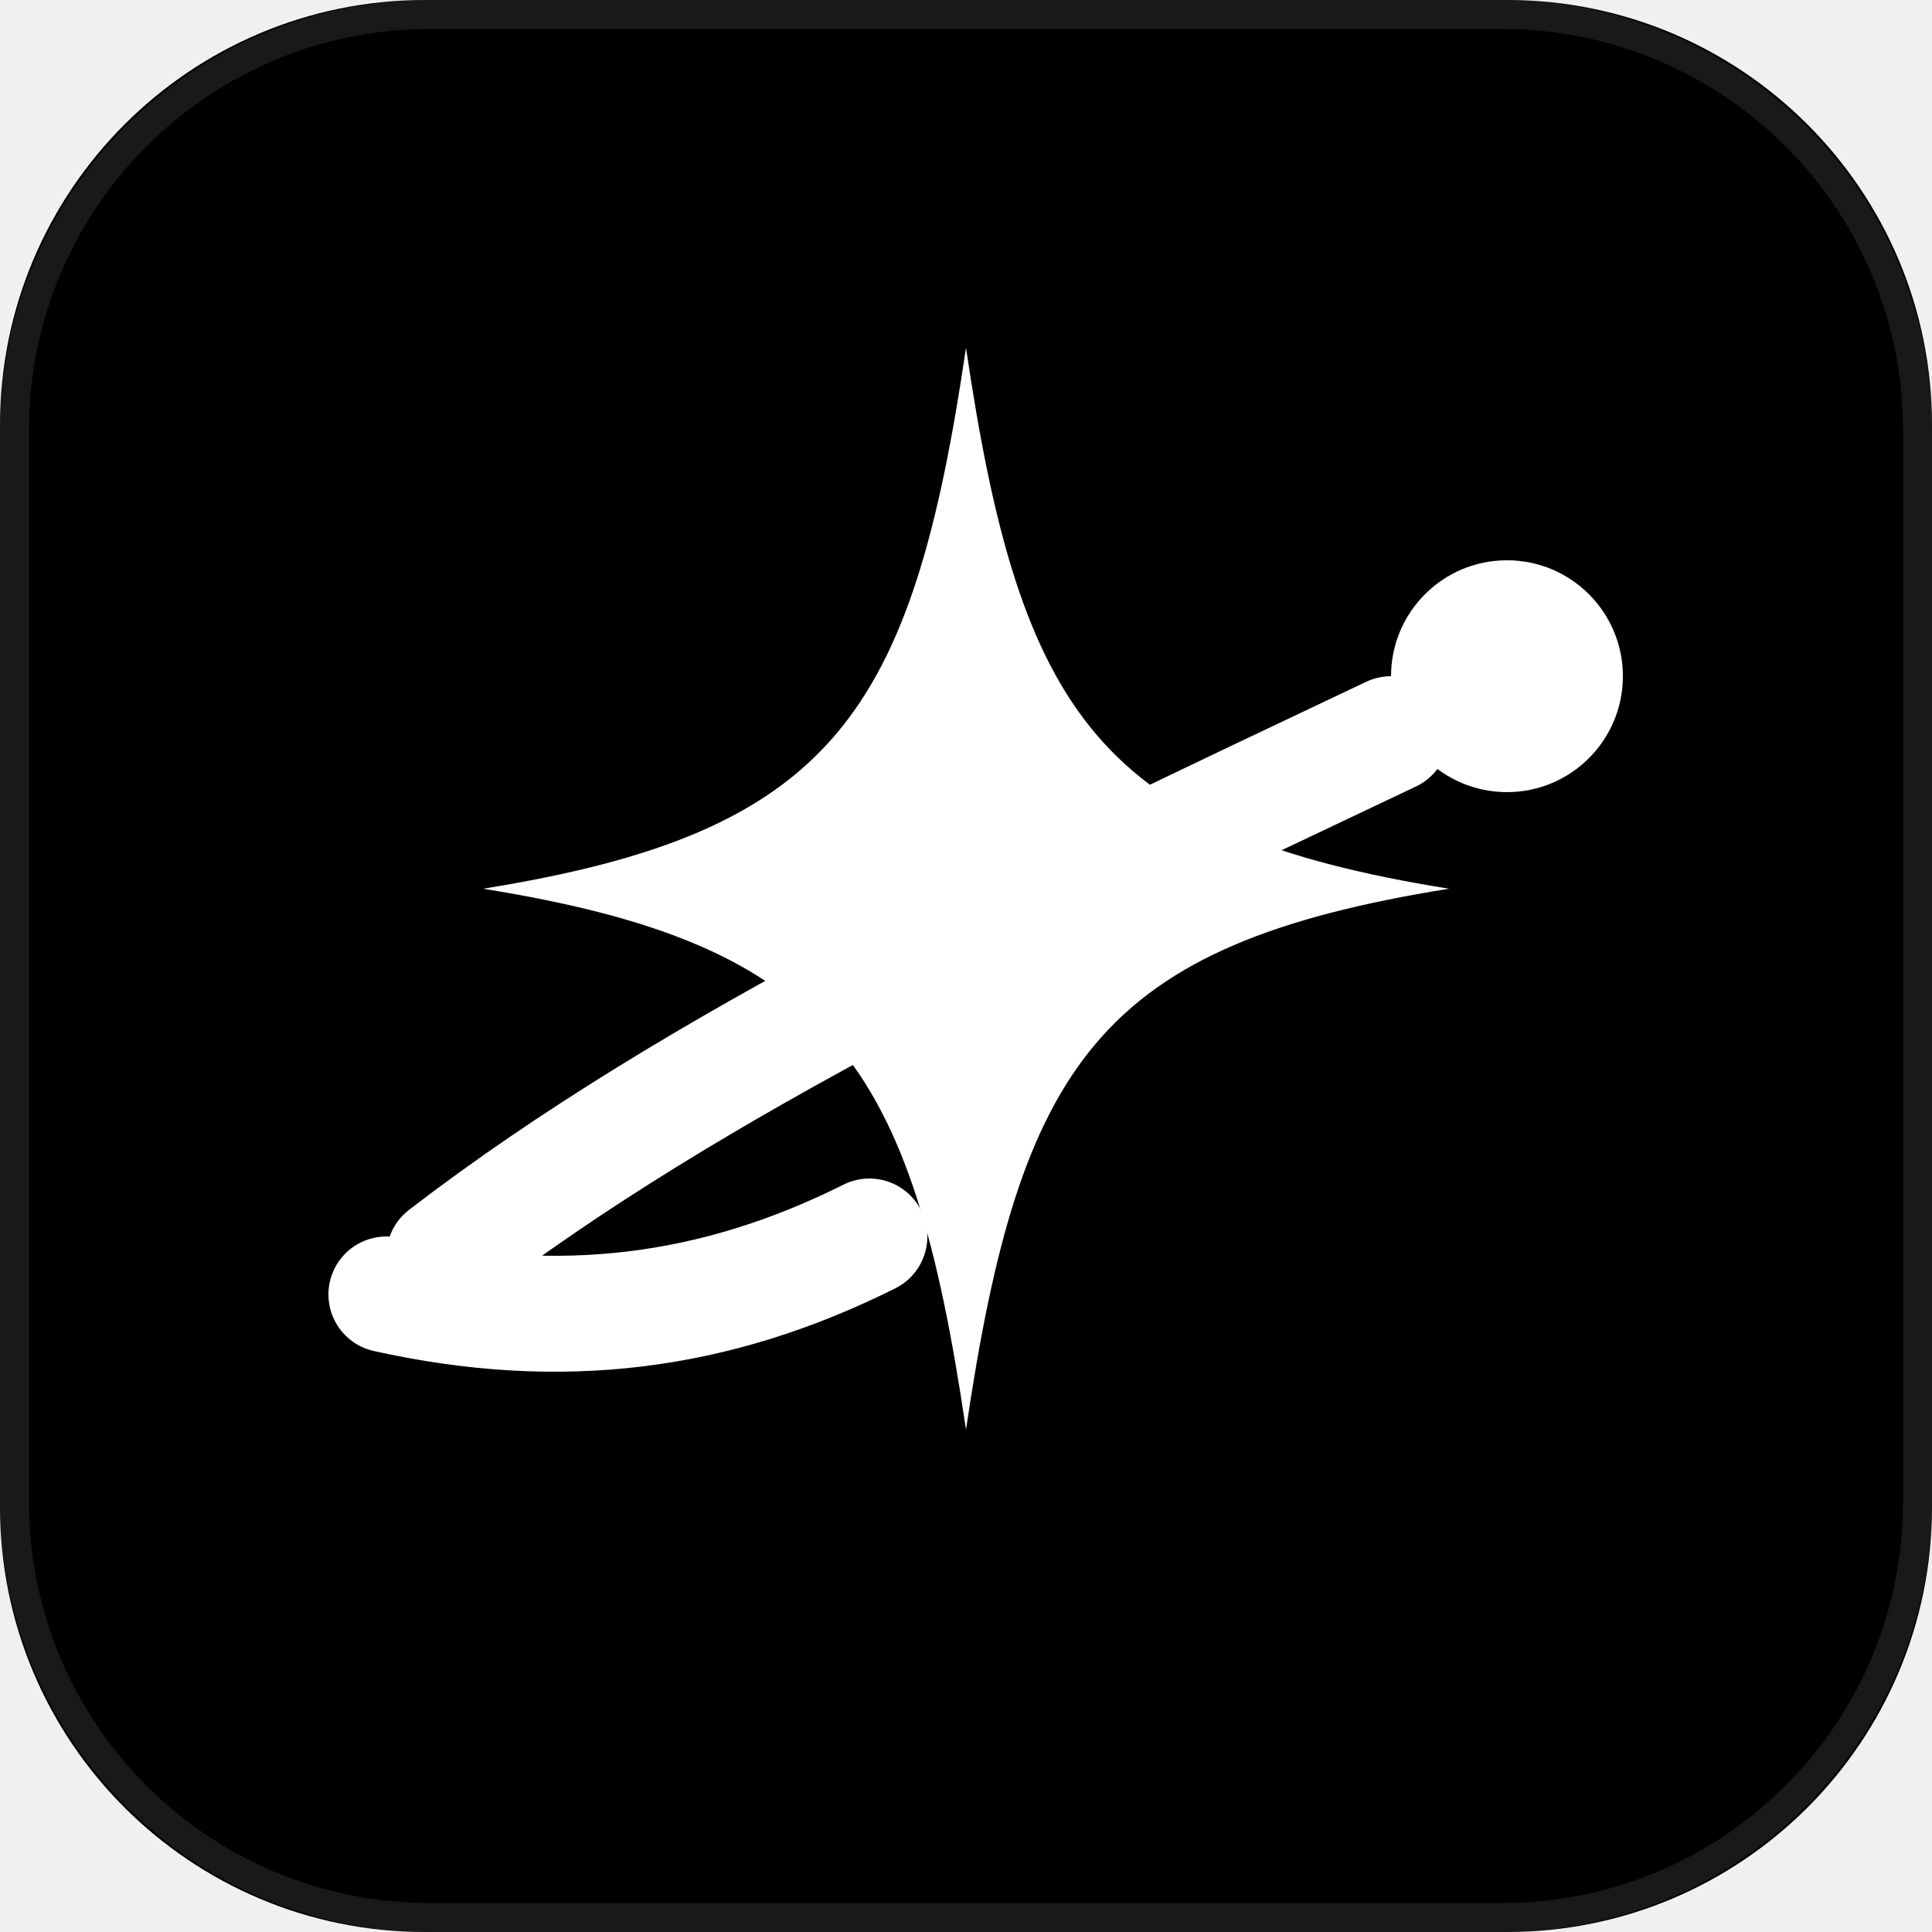
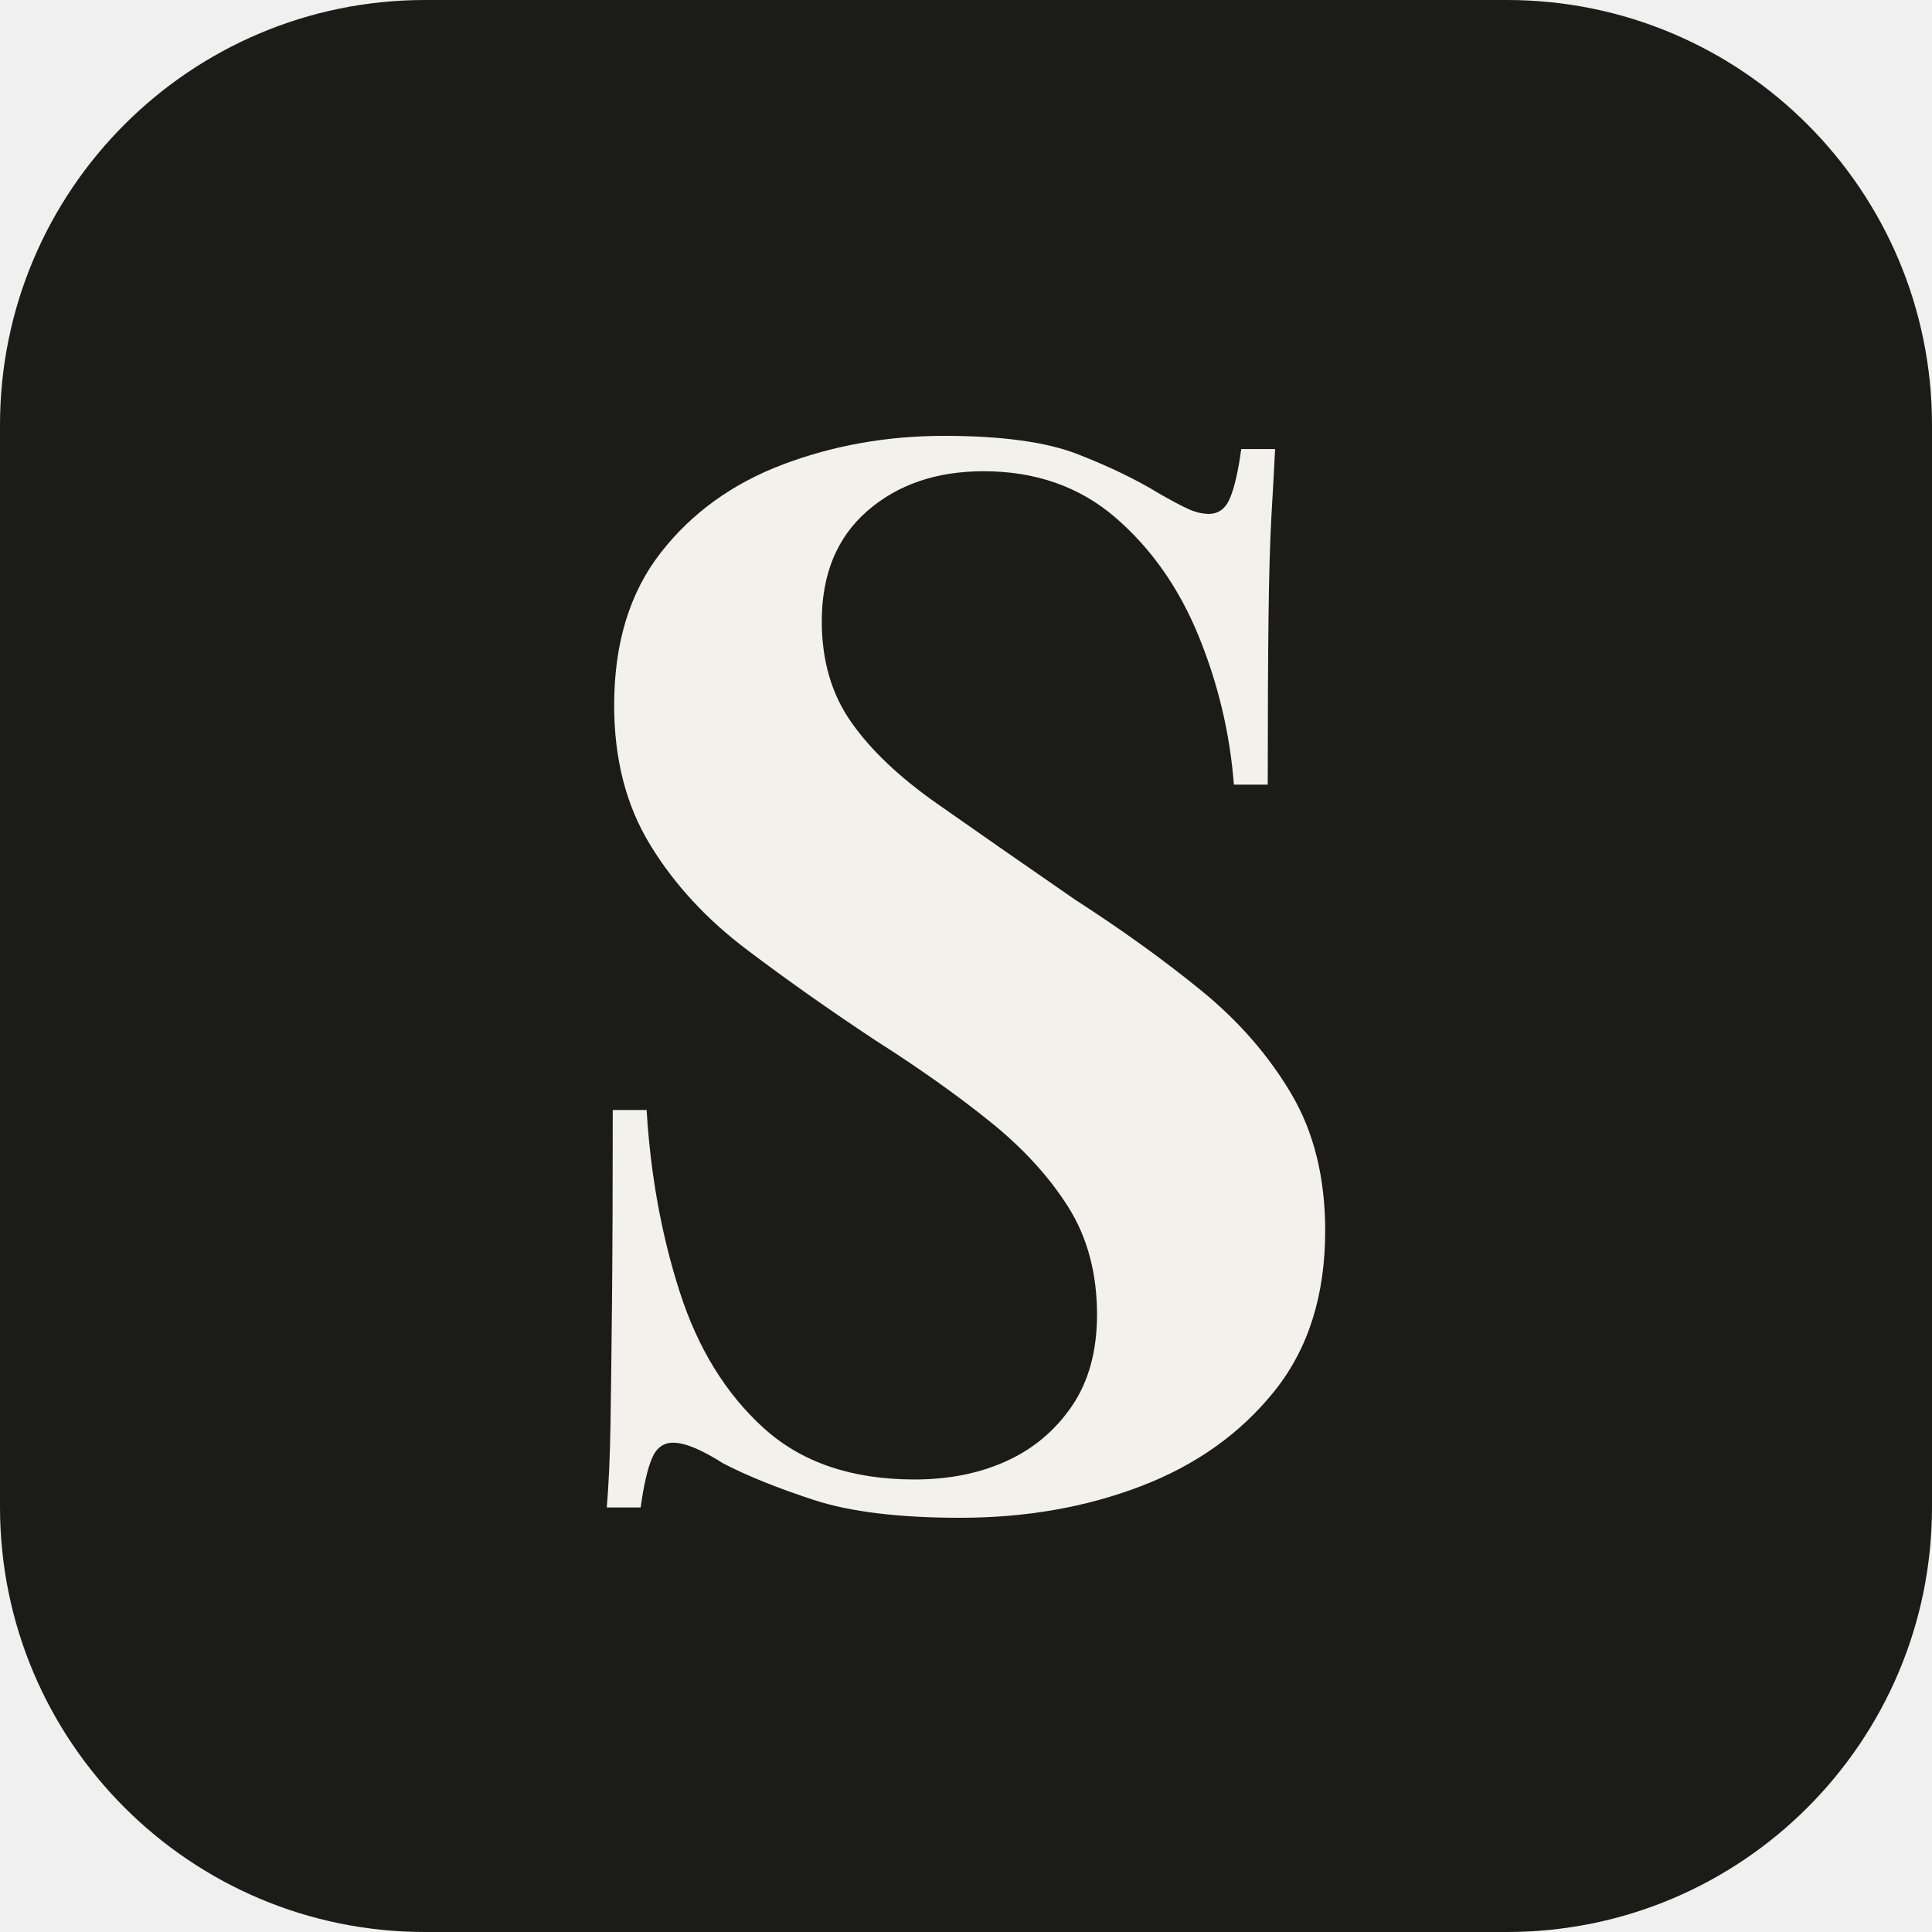
- <svg xmlns="http://www.w3.org/2000/svg" viewBox="0 0 100 100" fill="none">
-   <rect width="100" height="100" rx="22" fill="#000000" />
-   <rect x="0.75" y="0.75" width="98.5" height="98.5" rx="21.5" stroke="rgba(255,255,255,0.10)" stroke-width="1.5" fill="none" />
-   <path d="M50 18 C52.8 37 56.9 43.1 75 46 C56.9 48.9 52.8 55 50 74 C47.2 55 43.1 48.9 25 46 C43.1 43.1 47.2 37 50 18Z" fill="#ffffff" />
-   <path d="M23 65 C36 55 53 47 72 38" stroke="#ffffff" stroke-width="6" stroke-linecap="round" />
-   <path d="M20 67 C29 69 37 68 45 64" stroke="#ffffff" stroke-width="6" stroke-linecap="round" />
-   <circle cx="78" cy="35" r="6" fill="#ffffff" />
+ <svg xmlns="http://www.w3.org/2000/svg" width="100" height="100" viewBox="0 0 100 100">
+   <rect x="0" y="0" width="100" height="100" rx="22" fill="#1B1B18" />
+   <path transform="translate(22 22.56) scale(0.056)" d="M479.6 0Q559.9 0 603.4 17Q646.9 34 678.2 53.1Q694.6 62.6 704.8 67.3Q715 72.1 724.5 72.1Q738.1 72.1 744.2 57.1Q750.3 42.2 754.4 12.2L785.7 12.2Q784.4 38.1 782.3 74.1Q780.3 110.2 779.6 168.7Q778.9 227.2 778.9 322.4L747.6 322.4Q742.2 251.7 715 185Q687.8 118.4 638.1 75.5Q588.4 32.7 516.3 32.7Q451 32.7 408.8 69.4Q366.7 106.1 366.7 171.4Q366.7 225.9 393.9 264.6Q421.1 303.4 473.5 340.1Q525.9 376.9 600.7 428.6Q666 470.7 717.7 512.9Q769.4 555.1 800.7 608.2Q832 661.2 832 734.7Q832 824.5 785 883Q738.1 941.5 661.9 970.7Q585.7 1000 494.6 1000Q410.2 1000 359.9 983.7Q309.5 967.3 275.5 949.7Q245.6 930.6 229.3 930.6Q215.6 930.6 209.5 945.6Q203.4 960.5 199.3 990.5L168 990.5Q170.7 957.8 171.4 914.3Q172.1 870.7 172.8 800.7Q173.5 730.6 173.5 623.1L204.8 623.1Q210.2 712.9 235.4 791.2Q260.5 869.4 312.9 917Q365.3 964.6 452.4 964.6Q500 964.6 537.4 947.6Q574.8 930.6 598 896.6Q621.1 862.6 621.1 812.2Q621.1 755.1 594.6 712.9Q568 670.7 522.4 634Q476.9 597.3 417 559.2Q353.1 517 297.3 474.8Q241.5 432.7 208.2 378.2Q174.8 323.8 174.8 249Q174.8 163.3 217.7 108.2Q260.5 53.1 330.6 26.5Q400.7 0 479.6 0" fill="#F2F1EC" />
</svg>
